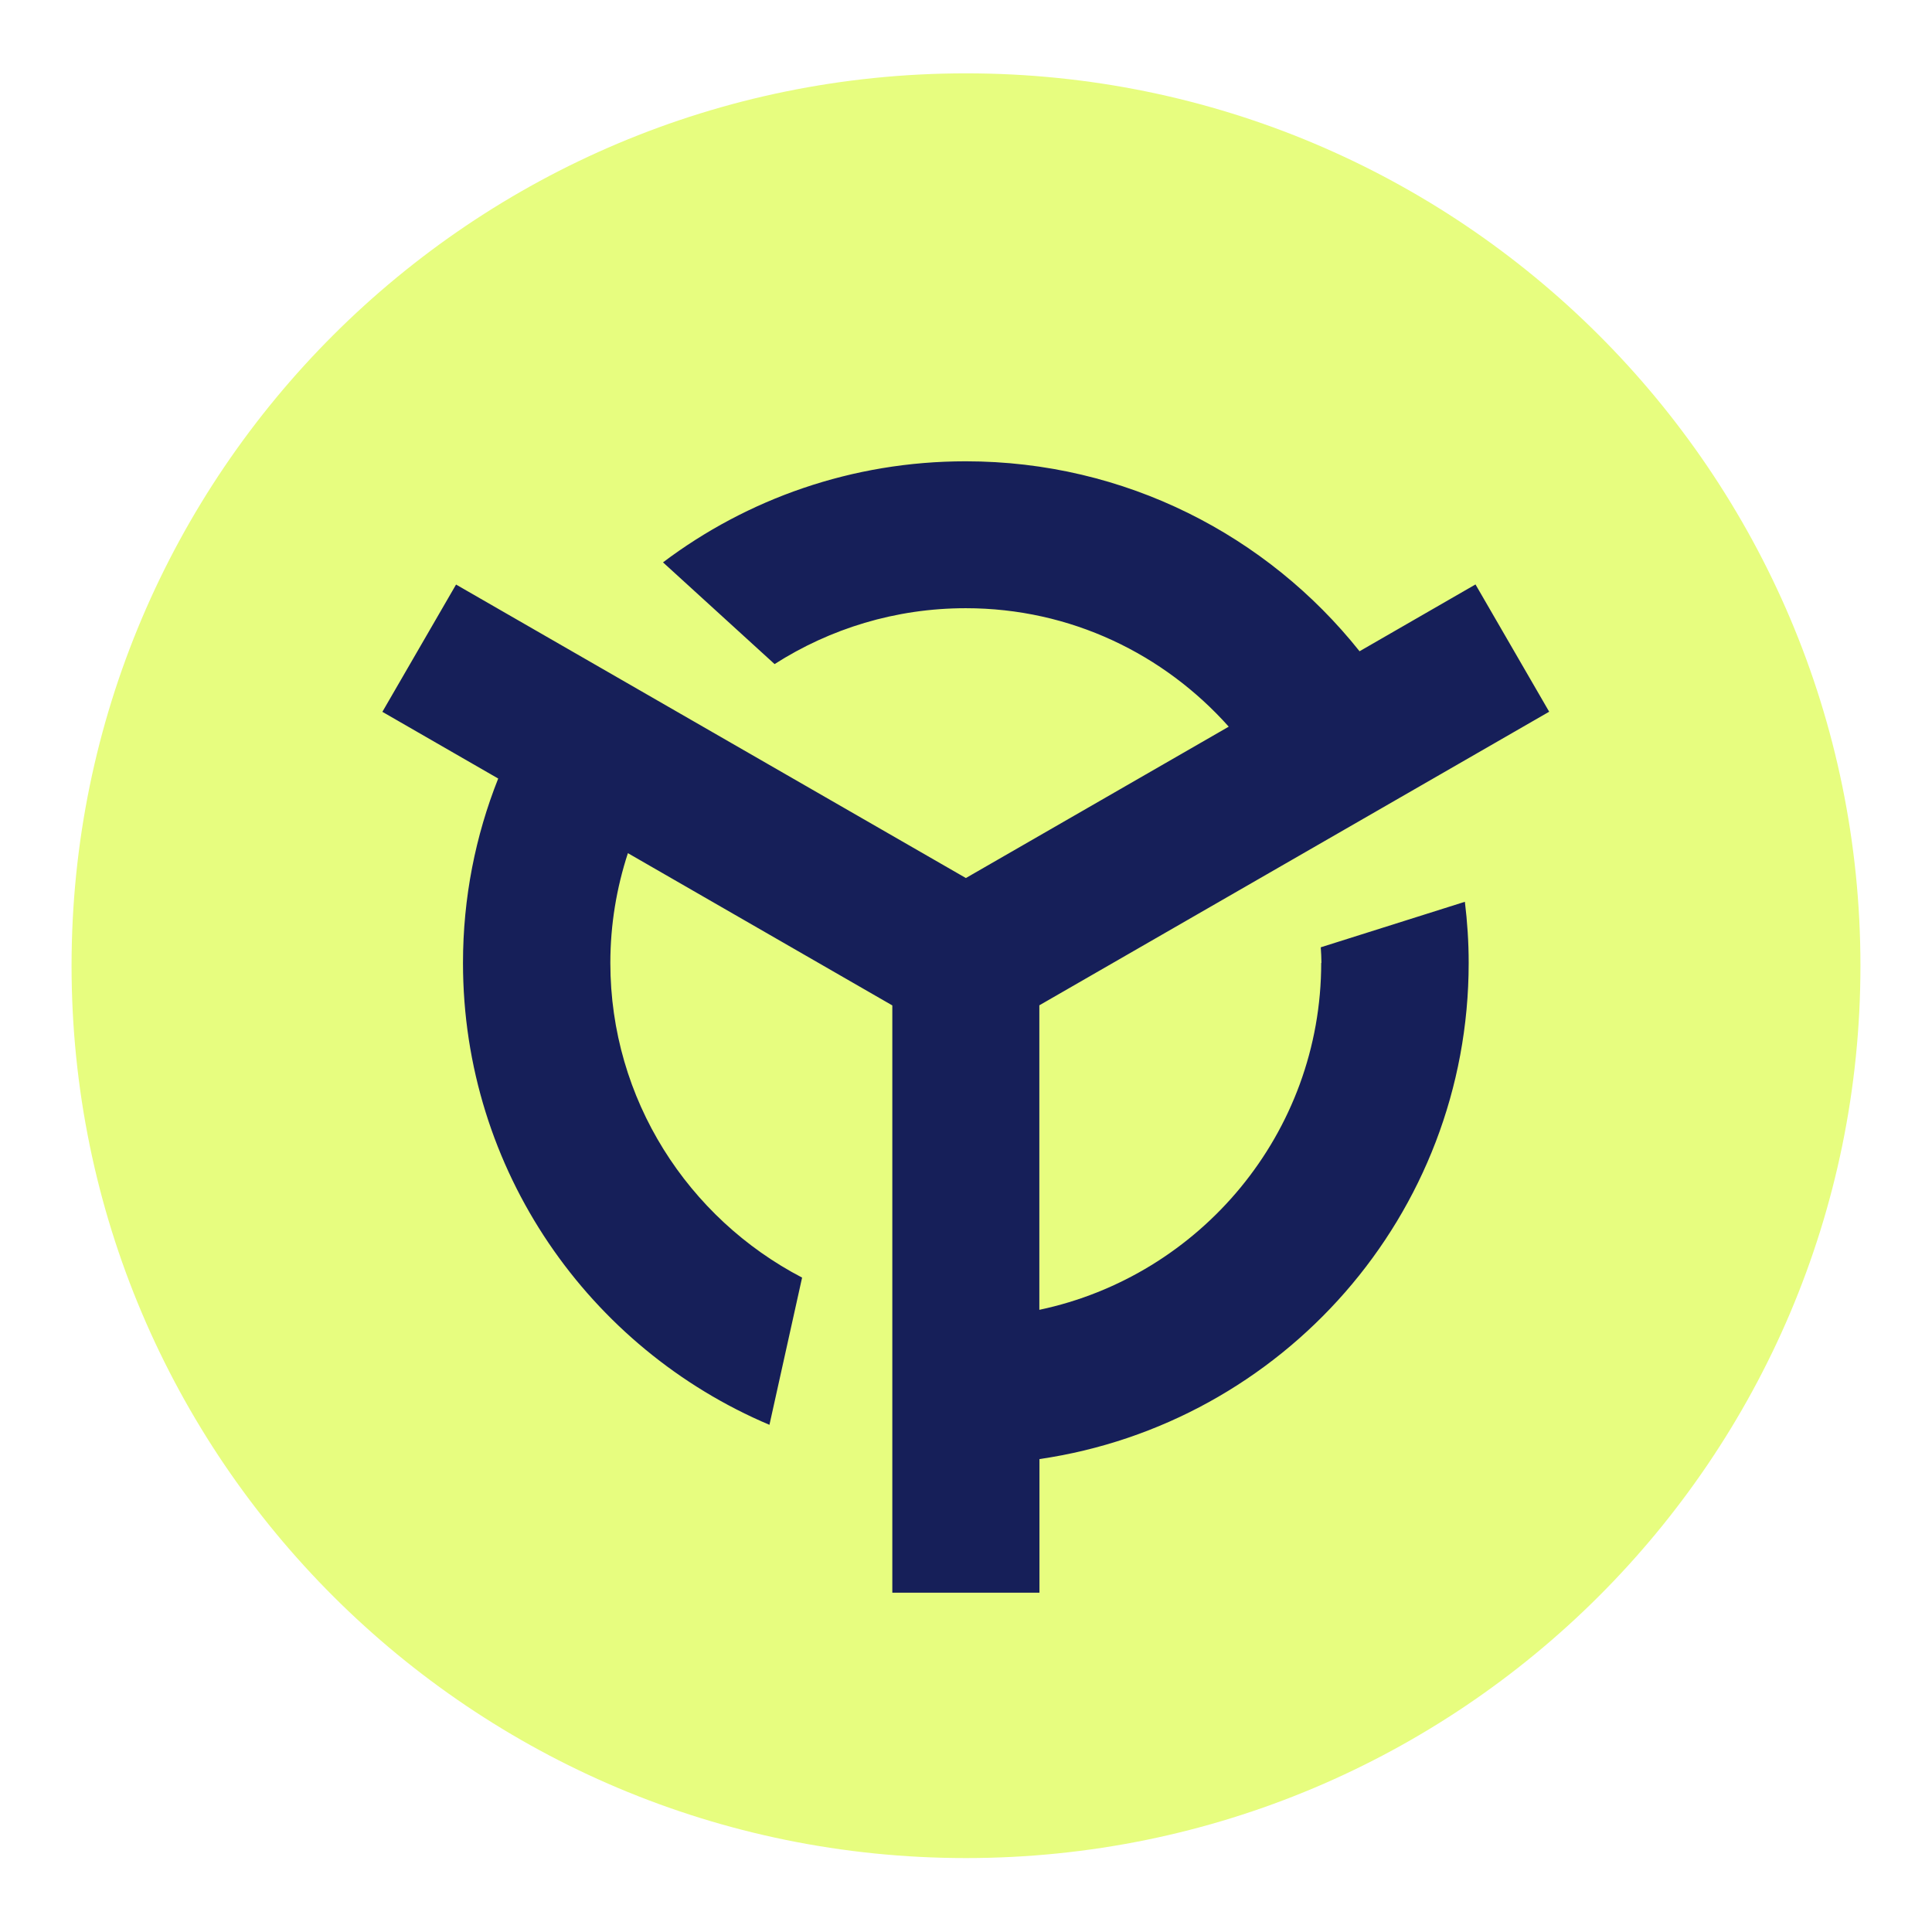
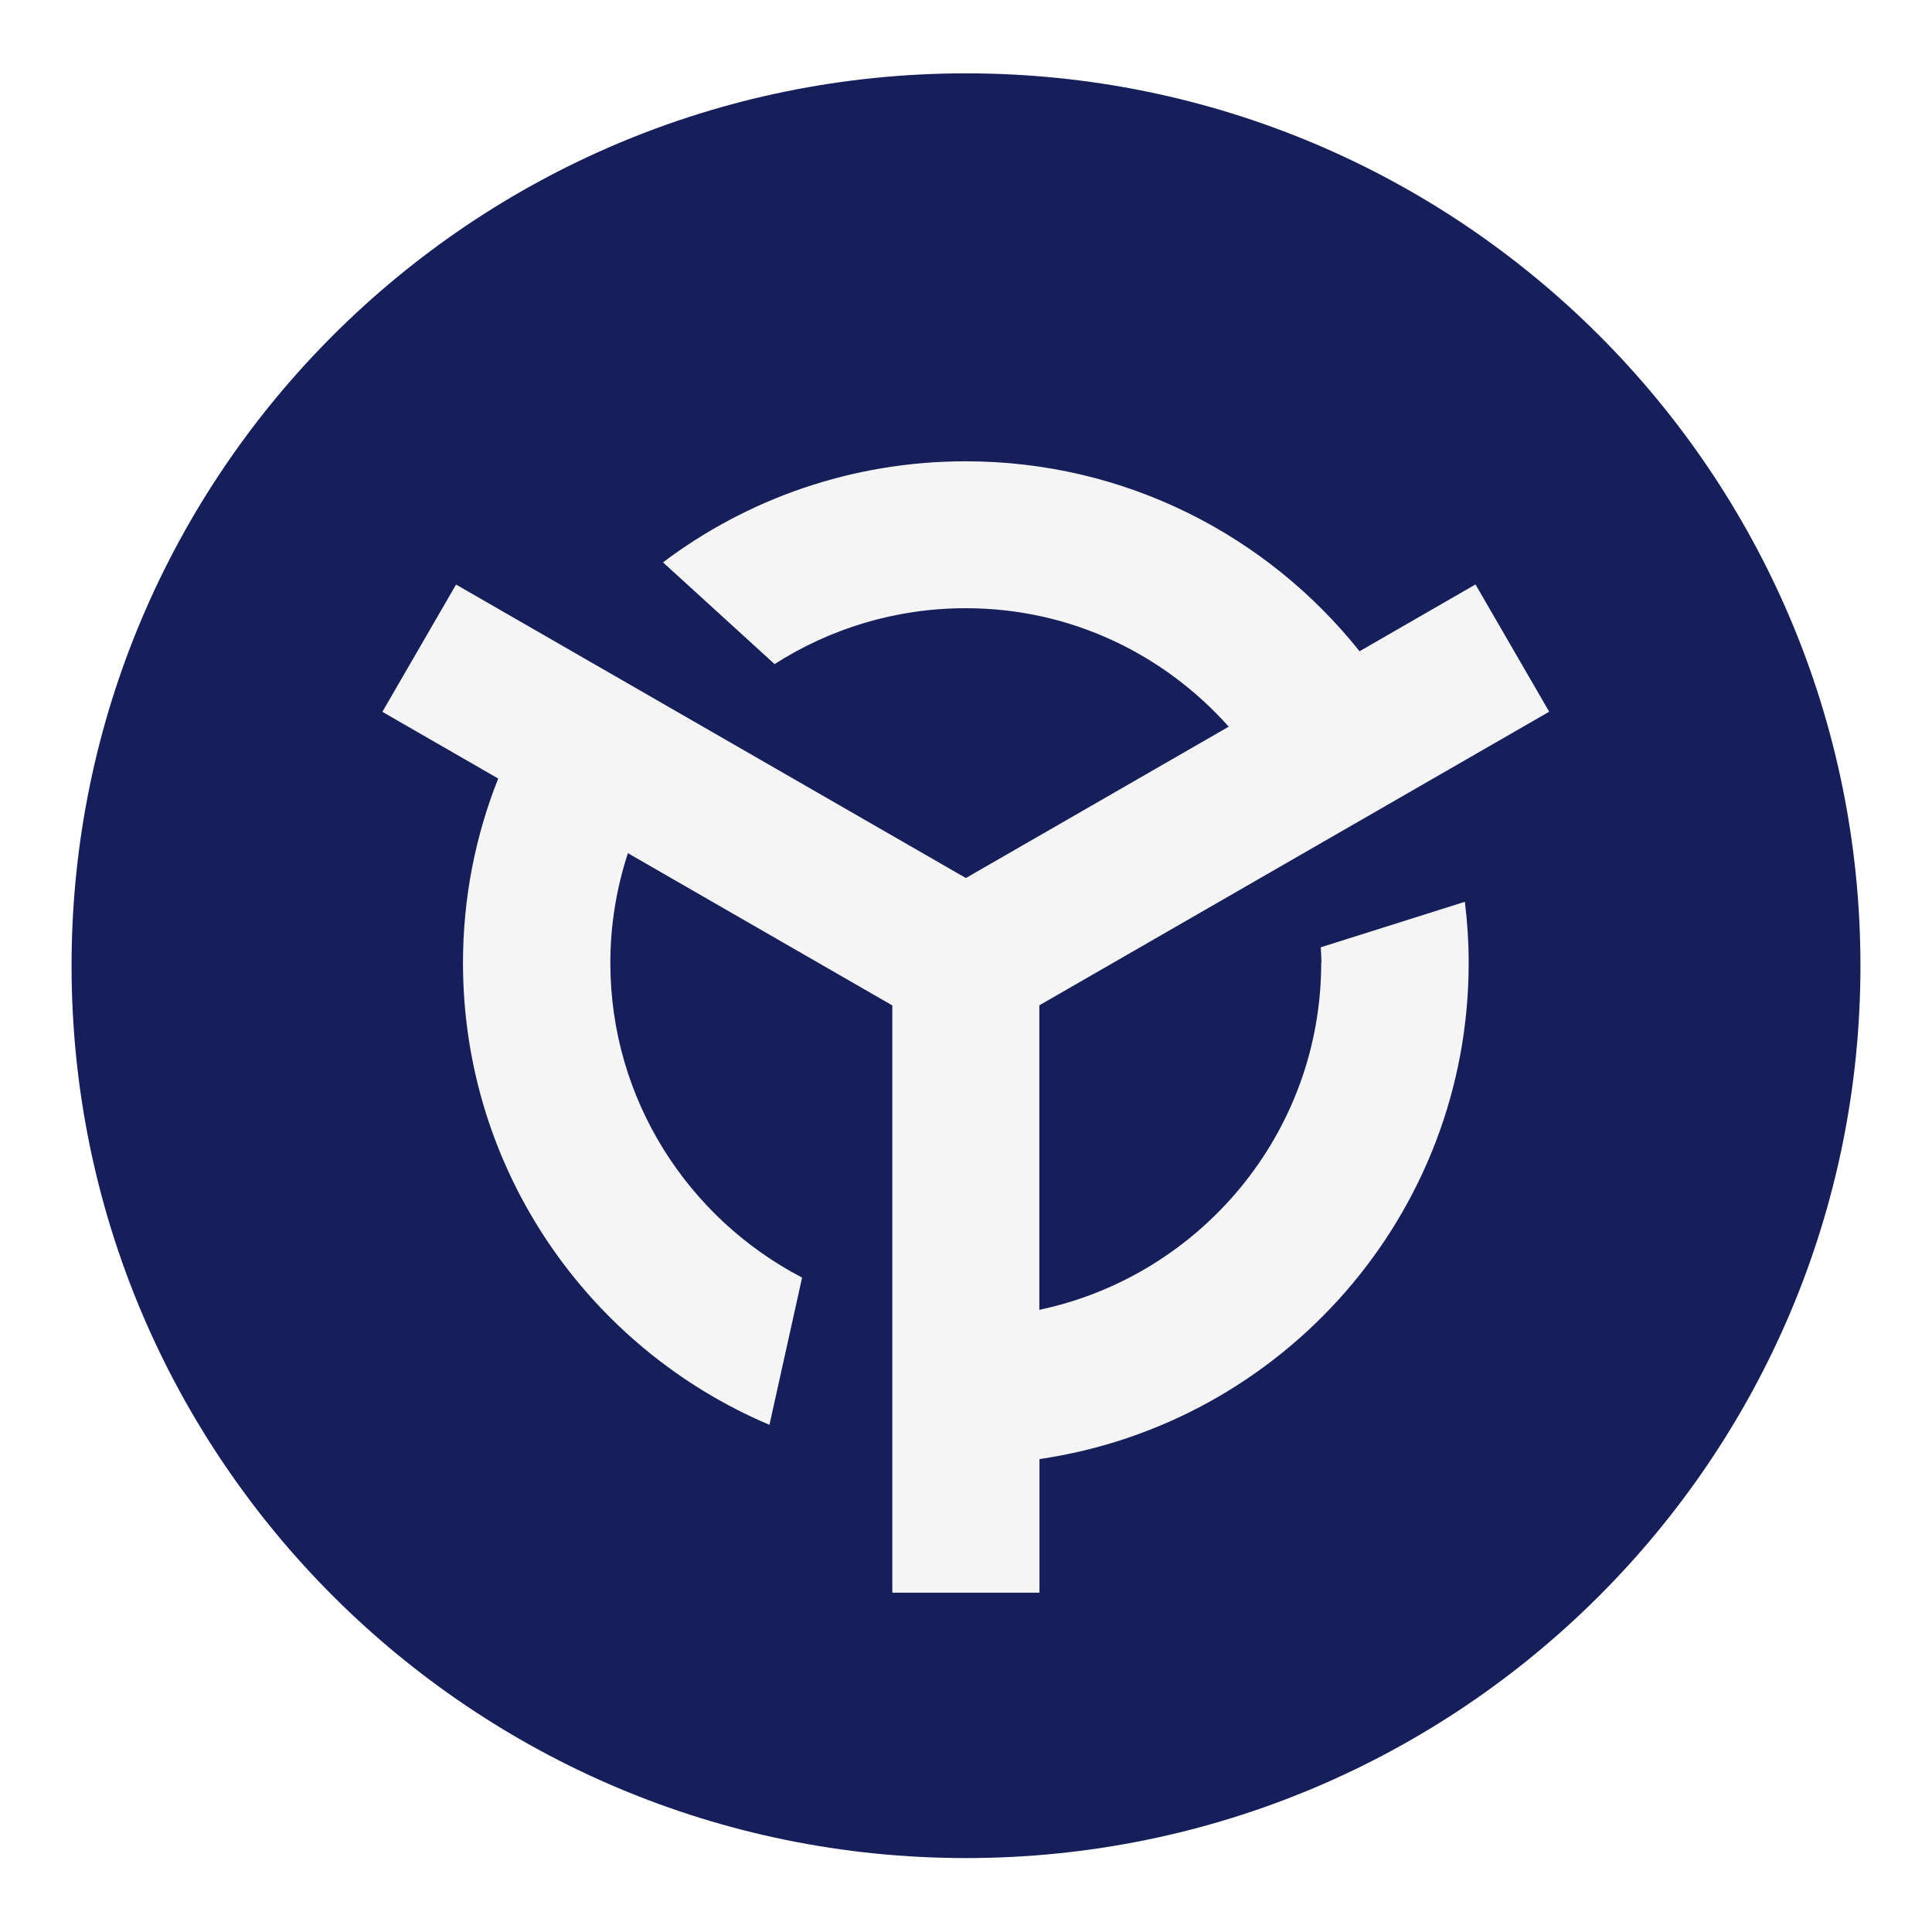
<svg xmlns="http://www.w3.org/2000/svg" width="1080" height="1080" viewBox="0 0 1080 1080" fill="none">
-   <path d="M538.839 947.976C764.248 947.976 946.978 765.246 946.978 539.837C946.978 314.428 764.248 131.697 538.839 131.697C313.429 131.697 130.699 314.428 130.699 539.837C130.699 765.246 313.429 947.976 538.839 947.976Z" fill="#161F59" />
-   <path fill-rule="evenodd" clip-rule="evenodd" d="M540.001 41C263.937 41 40 264.417 40 539.837C40 815.255 263.937 1038.67 540.001 1038.67C816.062 1038.67 1040 815.255 1040 539.837C1040 264.417 816.187 41 540.001 41ZM738.687 538.278C738.687 535.347 738.498 532.479 738.313 529.548L818.875 504.108C820.247 515.332 821 526.68 821 538.278C821 679.202 716.813 795.805 581.06 815.634V890.335H498.812V562.035L351 476.921C344.688 496.251 341.187 516.828 341.187 538.278C341.187 614.663 384.75 681.068 448.375 714.18L430.125 796.489C329.438 753.838 258.812 654.32 258.812 538.278C258.812 501.863 265.812 467.132 278.5 435.206L213.75 397.918L254.937 326.771L539.936 490.826L686.873 406.211C650.688 365.681 598.564 339.99 539.876 339.99C500.562 339.99 463.937 351.464 433 371.23L370.625 314.363C417.687 278.883 476.312 257.869 539.811 257.869C629.063 257.869 708.498 299.398 759.998 364.059L824.812 326.709L866.001 397.855L581 561.975V732.198C670.875 713.243 738.563 633.494 738.563 538.216L738.687 538.278Z" fill="#E7FD7F" />
+   <path d="M538.839 947.976C764.248 947.976 946.978 765.246 946.978 539.837C946.978 314.428 764.248 131.697 538.839 131.697C313.429 131.697 130.699 314.428 130.699 539.837C130.699 765.246 313.429 947.976 538.839 947.976Z" fill="#F5F5F5" />
+   <path fill-rule="evenodd" clip-rule="evenodd" d="M540.001 41C263.937 41 40 264.417 40 539.837C40 815.255 263.937 1038.67 540.001 1038.67C816.062 1038.67 1040 815.255 1040 539.837C1040 264.417 816.187 41 540.001 41ZM738.687 538.278C738.687 535.347 738.498 532.479 738.313 529.548L818.875 504.108C820.247 515.332 821 526.68 821 538.278C821 679.202 716.813 795.805 581.06 815.634V890.335H498.812V562.035L351 476.921C344.688 496.251 341.187 516.828 341.187 538.278C341.187 614.663 384.75 681.068 448.375 714.18L430.125 796.489C329.438 753.838 258.812 654.32 258.812 538.278C258.812 501.863 265.812 467.132 278.5 435.206L213.75 397.918L254.937 326.771L539.936 490.826L686.873 406.211C650.688 365.681 598.564 339.99 539.876 339.99C500.562 339.99 463.937 351.464 433 371.23L370.625 314.363C417.687 278.883 476.312 257.869 539.811 257.869C629.063 257.869 708.498 299.398 759.998 364.059L824.812 326.709L866.001 397.855L581 561.975V732.198C670.875 713.243 738.563 633.494 738.563 538.216L738.687 538.278Z" fill="#161F59" />
</svg>
